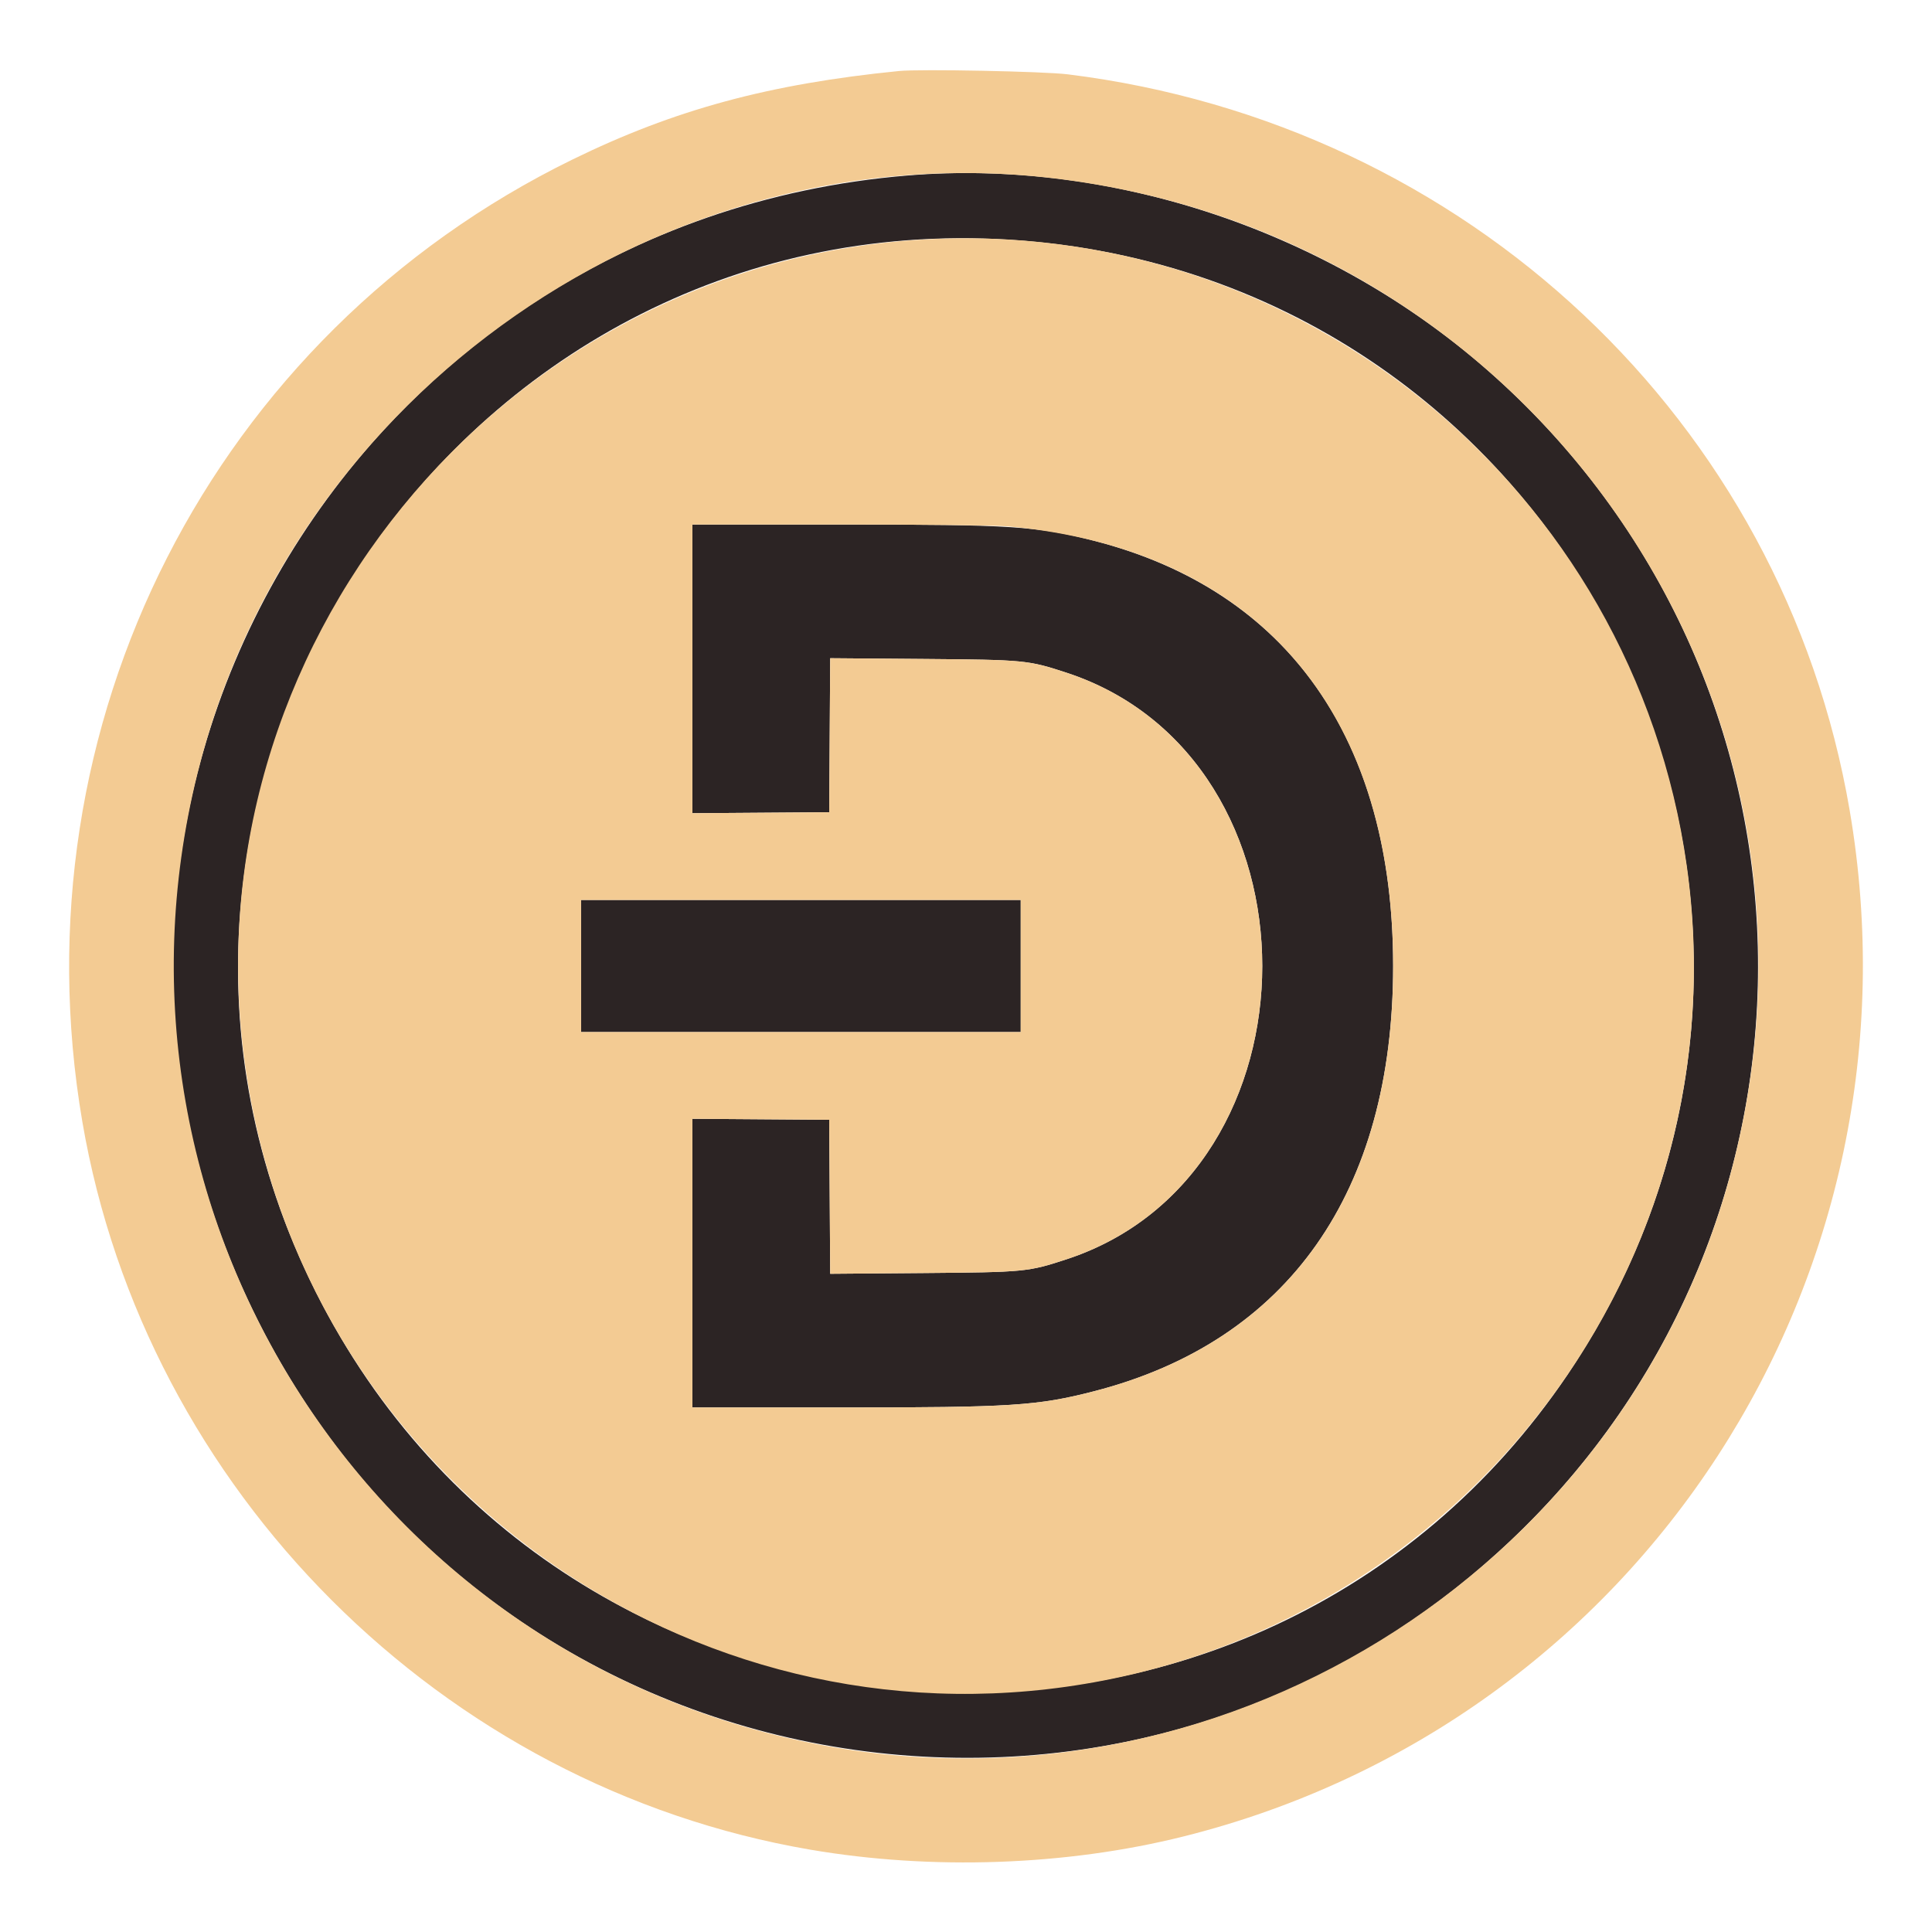
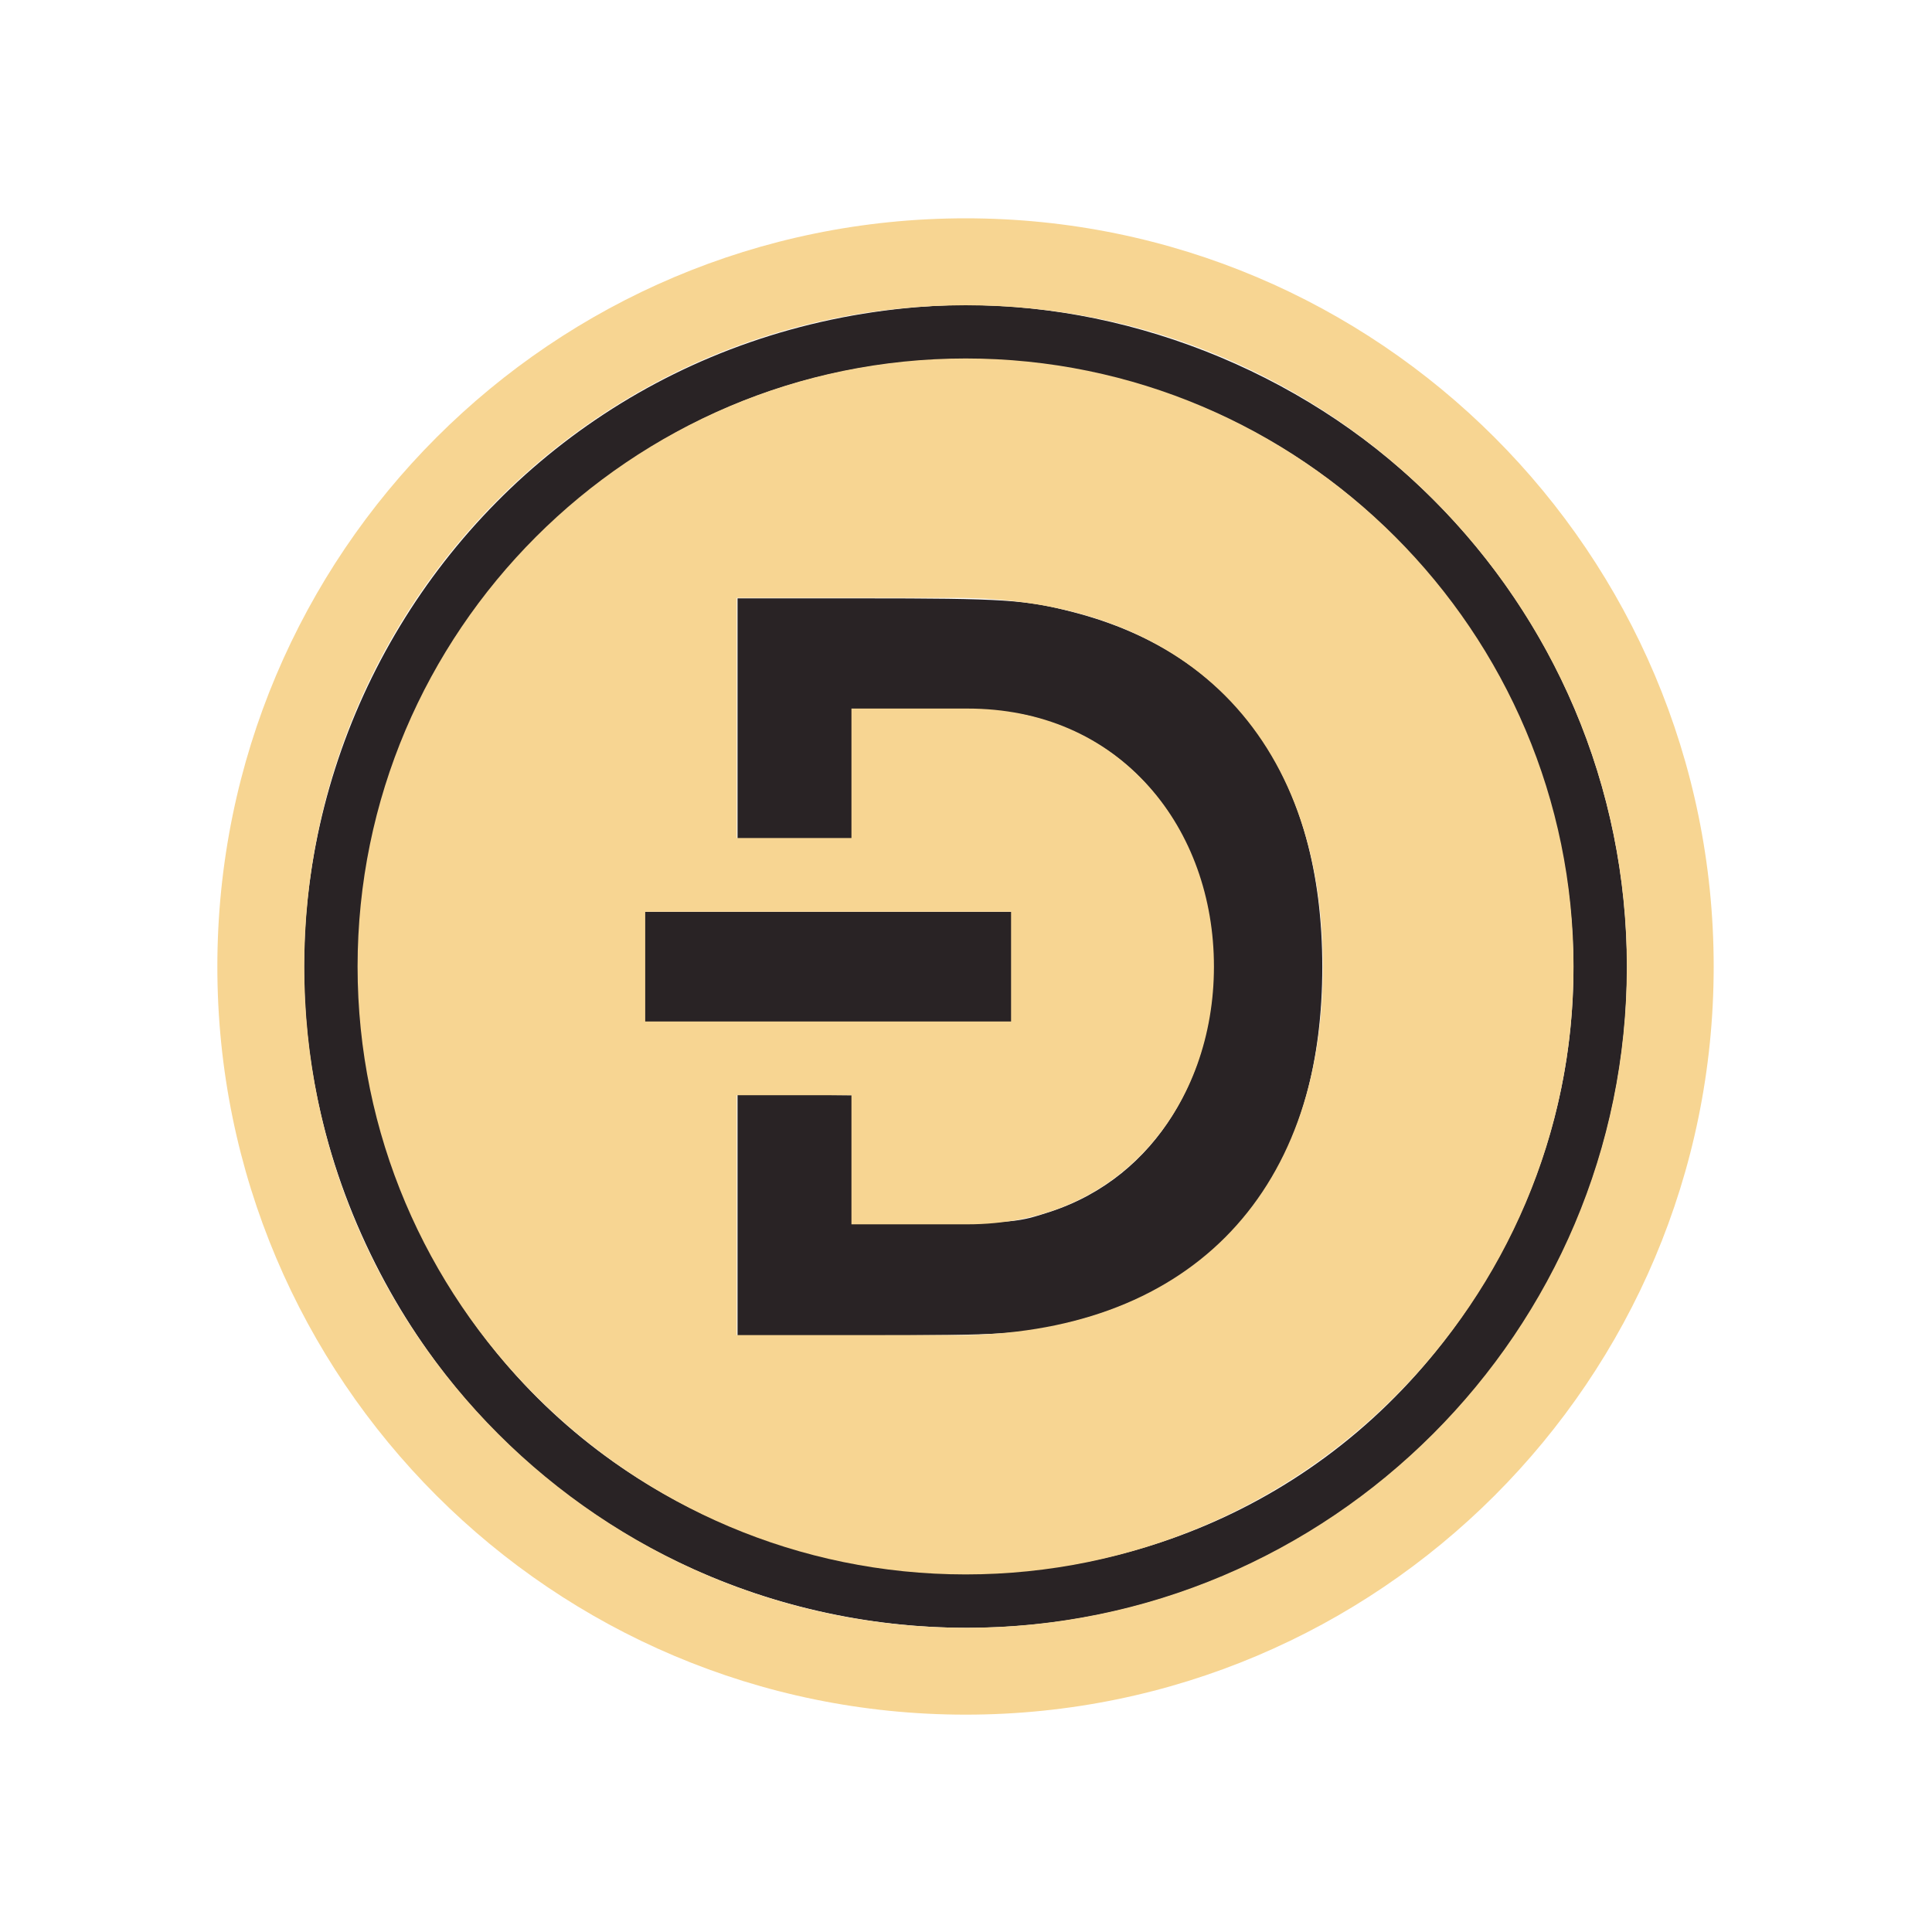
- <svg id="body_1" width="24" height="24" viewBox="0 0 24 24">
-   <g transform="matrix(0.06 0 0 0.06 0 0)">
-     <g>
-       <path d="M187.898 36.335C 70.974 46.068 1.052 169.534 53.51 273.633C 103.311 372.457 234.374 394.684 313.976 317.806C 382.88 251.26 380.219 140.2 308.203 76.841C 275.4 47.98 230.322 32.803 187.898 36.335M208.984 49.628C 325.59 56.957 389.943 187.759 324.573 284.57C 260.446 379.542 116.825 370.047 65.354 267.433C 13.533 164.118 93.807 42.388 208.984 49.628M143.359 138.481L143.359 168.369L157.52 168.267L171.68 168.164L171.782 152.22L171.884 136.276L191.118 136.431C 212.172 136.602 212.851 136.667 220.813 139.278C 274.846 156.998 274.846 243.002 220.813 260.722C 212.851 263.333 212.172 263.398 191.118 263.569L191.118 263.569L171.884 263.724L171.782 247.78L171.68 231.836L157.52 231.733L143.359 231.631L143.359 261.519L143.359 291.406L173.926 291.406C 209.486 291.406 214.8 291.065 226.563 288.031C 266.728 277.67 288.435 246.785 288.435 200C 288.435 153.215 266.728 122.33 226.563 111.969C 214.8 108.935 209.486 108.594 173.926 108.594L173.926 108.594L143.359 108.594L143.359 138.481zM120.313 200L120.313 213.672L165.82 213.672L211.328 213.672L211.328 200L211.328 186.328L165.82 186.328L120.313 186.328L120.313 200" stroke="none" fill="#2C2424" fill-rule="nonzero" />
-       <path d="M186.133 14.701C 159.252 17.379 139.663 22.687 118.555 33.011C 44.059 69.445 2.997 150.03 17.045 232.227C 30.086 308.539 91.461 369.914 167.773 382.955C 192.953 387.259 220.796 386.275 244.988 380.229C 339.641 356.572 399.474 264.435 382.955 167.773C 369.182 87.179 303.821 25.646 221.094 15.392C 216.086 14.771 190.502 14.266 186.133 14.701M217.969 36.899C 317.164 48.596 383.099 143.39 359.119 239.83C 338.41 323.113 255.491 376.76 171.094 361.479C 77.659 344.56 17.975 252.29 40.881 160.17C 60.528 81.155 137.702 27.434 217.969 36.899M190.234 49.642C 103.274 55.135 38.584 134.52 50.776 220.781C 62.418 303.143 138.755 360.818 220.781 349.224C 303.14 337.583 360.817 261.243 349.224 179.219C 338.174 101.041 269.003 44.666 190.234 49.642M208.789 108.991C 259.752 113.692 288.435 146.468 288.435 200C 288.435 246.785 266.728 277.67 226.563 288.031C 214.8 291.065 209.486 291.406 173.926 291.406L173.926 291.406L143.359 291.406L143.359 261.519L143.359 231.631L157.52 231.733L171.68 231.836L171.782 247.78L171.884 263.724L191.118 263.569C 212.172 263.398 212.851 263.333 220.813 260.722C 274.846 243.002 274.846 156.998 220.813 139.278C 212.851 136.667 212.172 136.602 191.118 136.431L191.118 136.431L171.884 136.276L171.782 152.22L171.68 168.164L157.52 168.267L143.359 168.369L143.359 138.481L143.359 108.594L173.926 108.594C 191.514 108.594 206.317 108.763 208.789 108.991M211.328 200L211.328 213.672L165.82 213.672L120.313 213.672L120.313 200L120.313 186.328L165.82 186.328L211.328 186.328L211.328 200" stroke="none" fill="#F3CB93" fill-rule="nonzero" />
-     </g>
-   </g>
+ <svg width="24" height="24" viewBox="0 0 24 24">
+   <path fill="#292325" d="M 11.393,3.815 C 5.537,4.304 2.035,10.486 4.663,15.699 c 2.494,4.949 9.058,6.061 13.045,2.214 C 21.158,14.578 21.024,9.016 17.418,5.843 15.775,4.399 13.518,3.639 11.393,3.815 M 12.449,4.48 C 18.288,4.849 21.513,11.399 18.236,16.247 15.025,21.004 7.832,20.528 5.256,15.39 2.661,10.215 6.681,4.118 12.449,4.48 M 9.162,8.931 v 1.497 l 0.711,-0.003 0.708,-0.007 0.01,-0.799 v -0.799 l 0.965,0.01 c 1.053,0.007 1.086,0.01 1.487,0.14 2.706,0.887 2.706,5.197 0,6.084 -0.401,0.13 -0.434,0.134 -1.487,0.14 l -0.965,0.01 v -0.799 l -0.01,-0.799 -0.708,-0.007 -0.711,-0.003 v 2.993 h 1.532 c 1.78,0 2.044,-0.016 2.634,-0.17 2.012,-0.518 3.098,-2.064 3.098,-4.408 0,-2.344 -1.086,-3.89 -3.098,-4.408 -0.59,-0.153 -0.854,-0.17 -2.634,-0.17 H 9.162 v 1.497 M 8.008,12.012 v 0.685 h 4.558 V 11.327 H 8.008 v 0.685" />
+   <path fill="#F7D592" d="M 11.855,16.585 H 9.152 v -2.98 h 1.425 v 1.604 h 1.441 c 0.913,0 1.695,-0.336 2.26,-0.972 0.518,-0.584 0.802,-1.376 0.802,-2.23 0,-0.854 -0.284,-1.647 -0.802,-2.23 -0.564,-0.636 -1.347,-0.975 -2.26,-0.975 H 10.577 V 10.41 H 9.152 V 7.427 h 2.703 c 2.866,0 4.578,1.712 4.578,4.581 0,2.866 -1.712,4.578 -4.578,4.578 M 8.015,12.33 v -1.004 h 4.545 v 1.363 h -4.545 z m 3.981,-7.877 c -4.164,0 -7.554,3.391 -7.554,7.554 0,4.164 3.391,7.551 7.554,7.551 4.164,0 7.551,-3.388 7.551,-7.551 0,-4.164 -3.388,-7.554 -7.551,-7.554" />
+   <path fill="#F7D592" d="m 11.996,20.221 c -4.529,0 -8.216,-3.684 -8.216,-8.213 0,-4.529 3.688,-8.216 8.216,-8.216 4.529,0 8.213,3.688 8.213,8.216 0,4.529 -3.684,8.213 -8.213,8.213 m 0,-17.509 C 6.86,2.712 2.7,6.872 2.7,12.008 2.7,17.14 6.86,21.3 11.996,21.3 c 5.132,0 9.292,-4.16 9.292,-9.292 0,-5.135 -4.16,-9.296 -9.292,-9.296" />
</svg>
